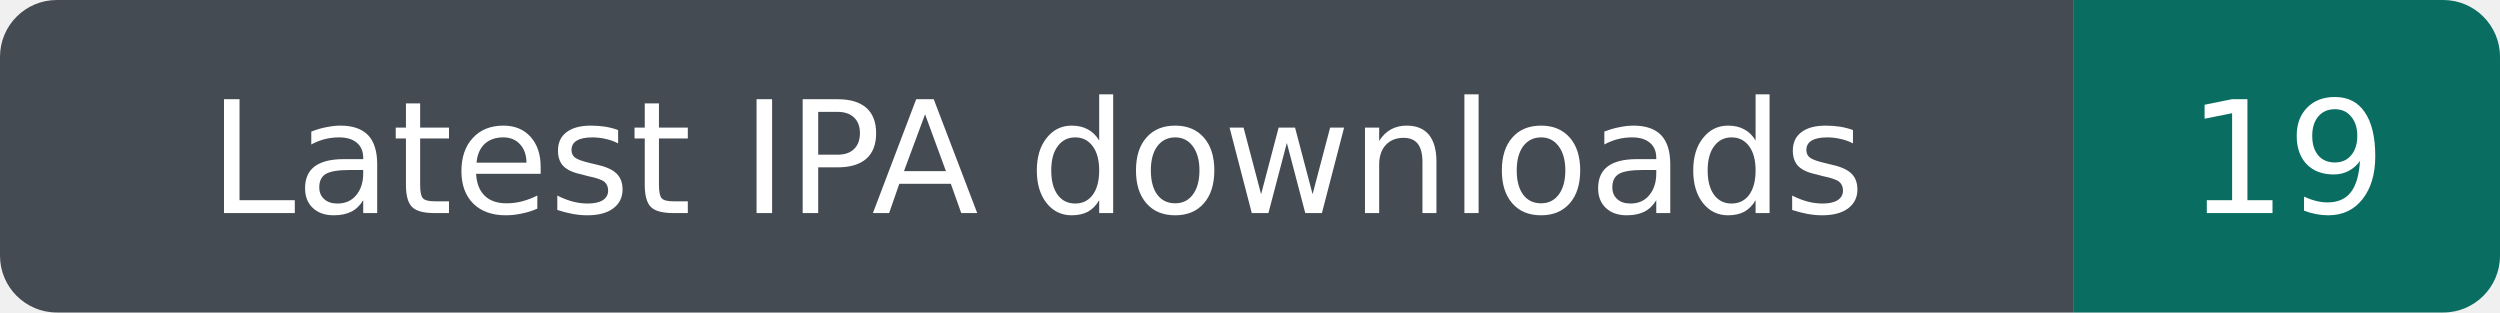
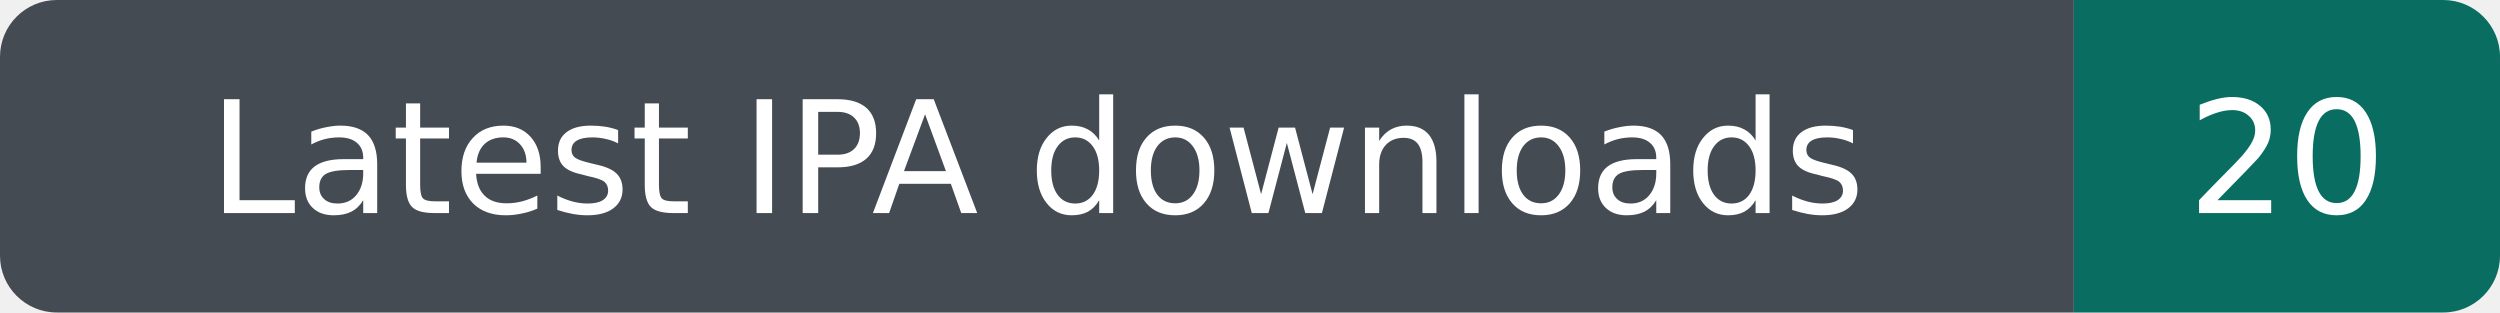
- <svg xmlns="http://www.w3.org/2000/svg" width="176" height="22" role="img" aria-label="Latest IPA downloads: 19. Collected 2026-10-18T20:51:54+00:00. Download requests, not installations.">
+ <svg xmlns="http://www.w3.org/2000/svg" width="176" height="22" role="img" aria-label="Latest IPA downloads: 20. Collected 2026-10-19T04:50:55+00:00. Download requests, not installations.">
  <clipPath id="round">
    <rect width="176" height="22" rx="4" />
  </clipPath>
  <g clip-path="url(#round)">
    <path fill="#454b52" d="M0 0h146v22H0z" />
    <path fill="#096e61" d="M146 0h30v22H146z" />
  </g>
  <g fill="#fff" text-anchor="middle" font-family="Verdana,DejaVu Sans,sans-serif" font-size="11">
    <text x="73" y="15">Latest IPA downloads</text>
-     <text x="161" y="15">19</text>
+     <text x="161" y="15">20</text>
  </g>
</svg>
